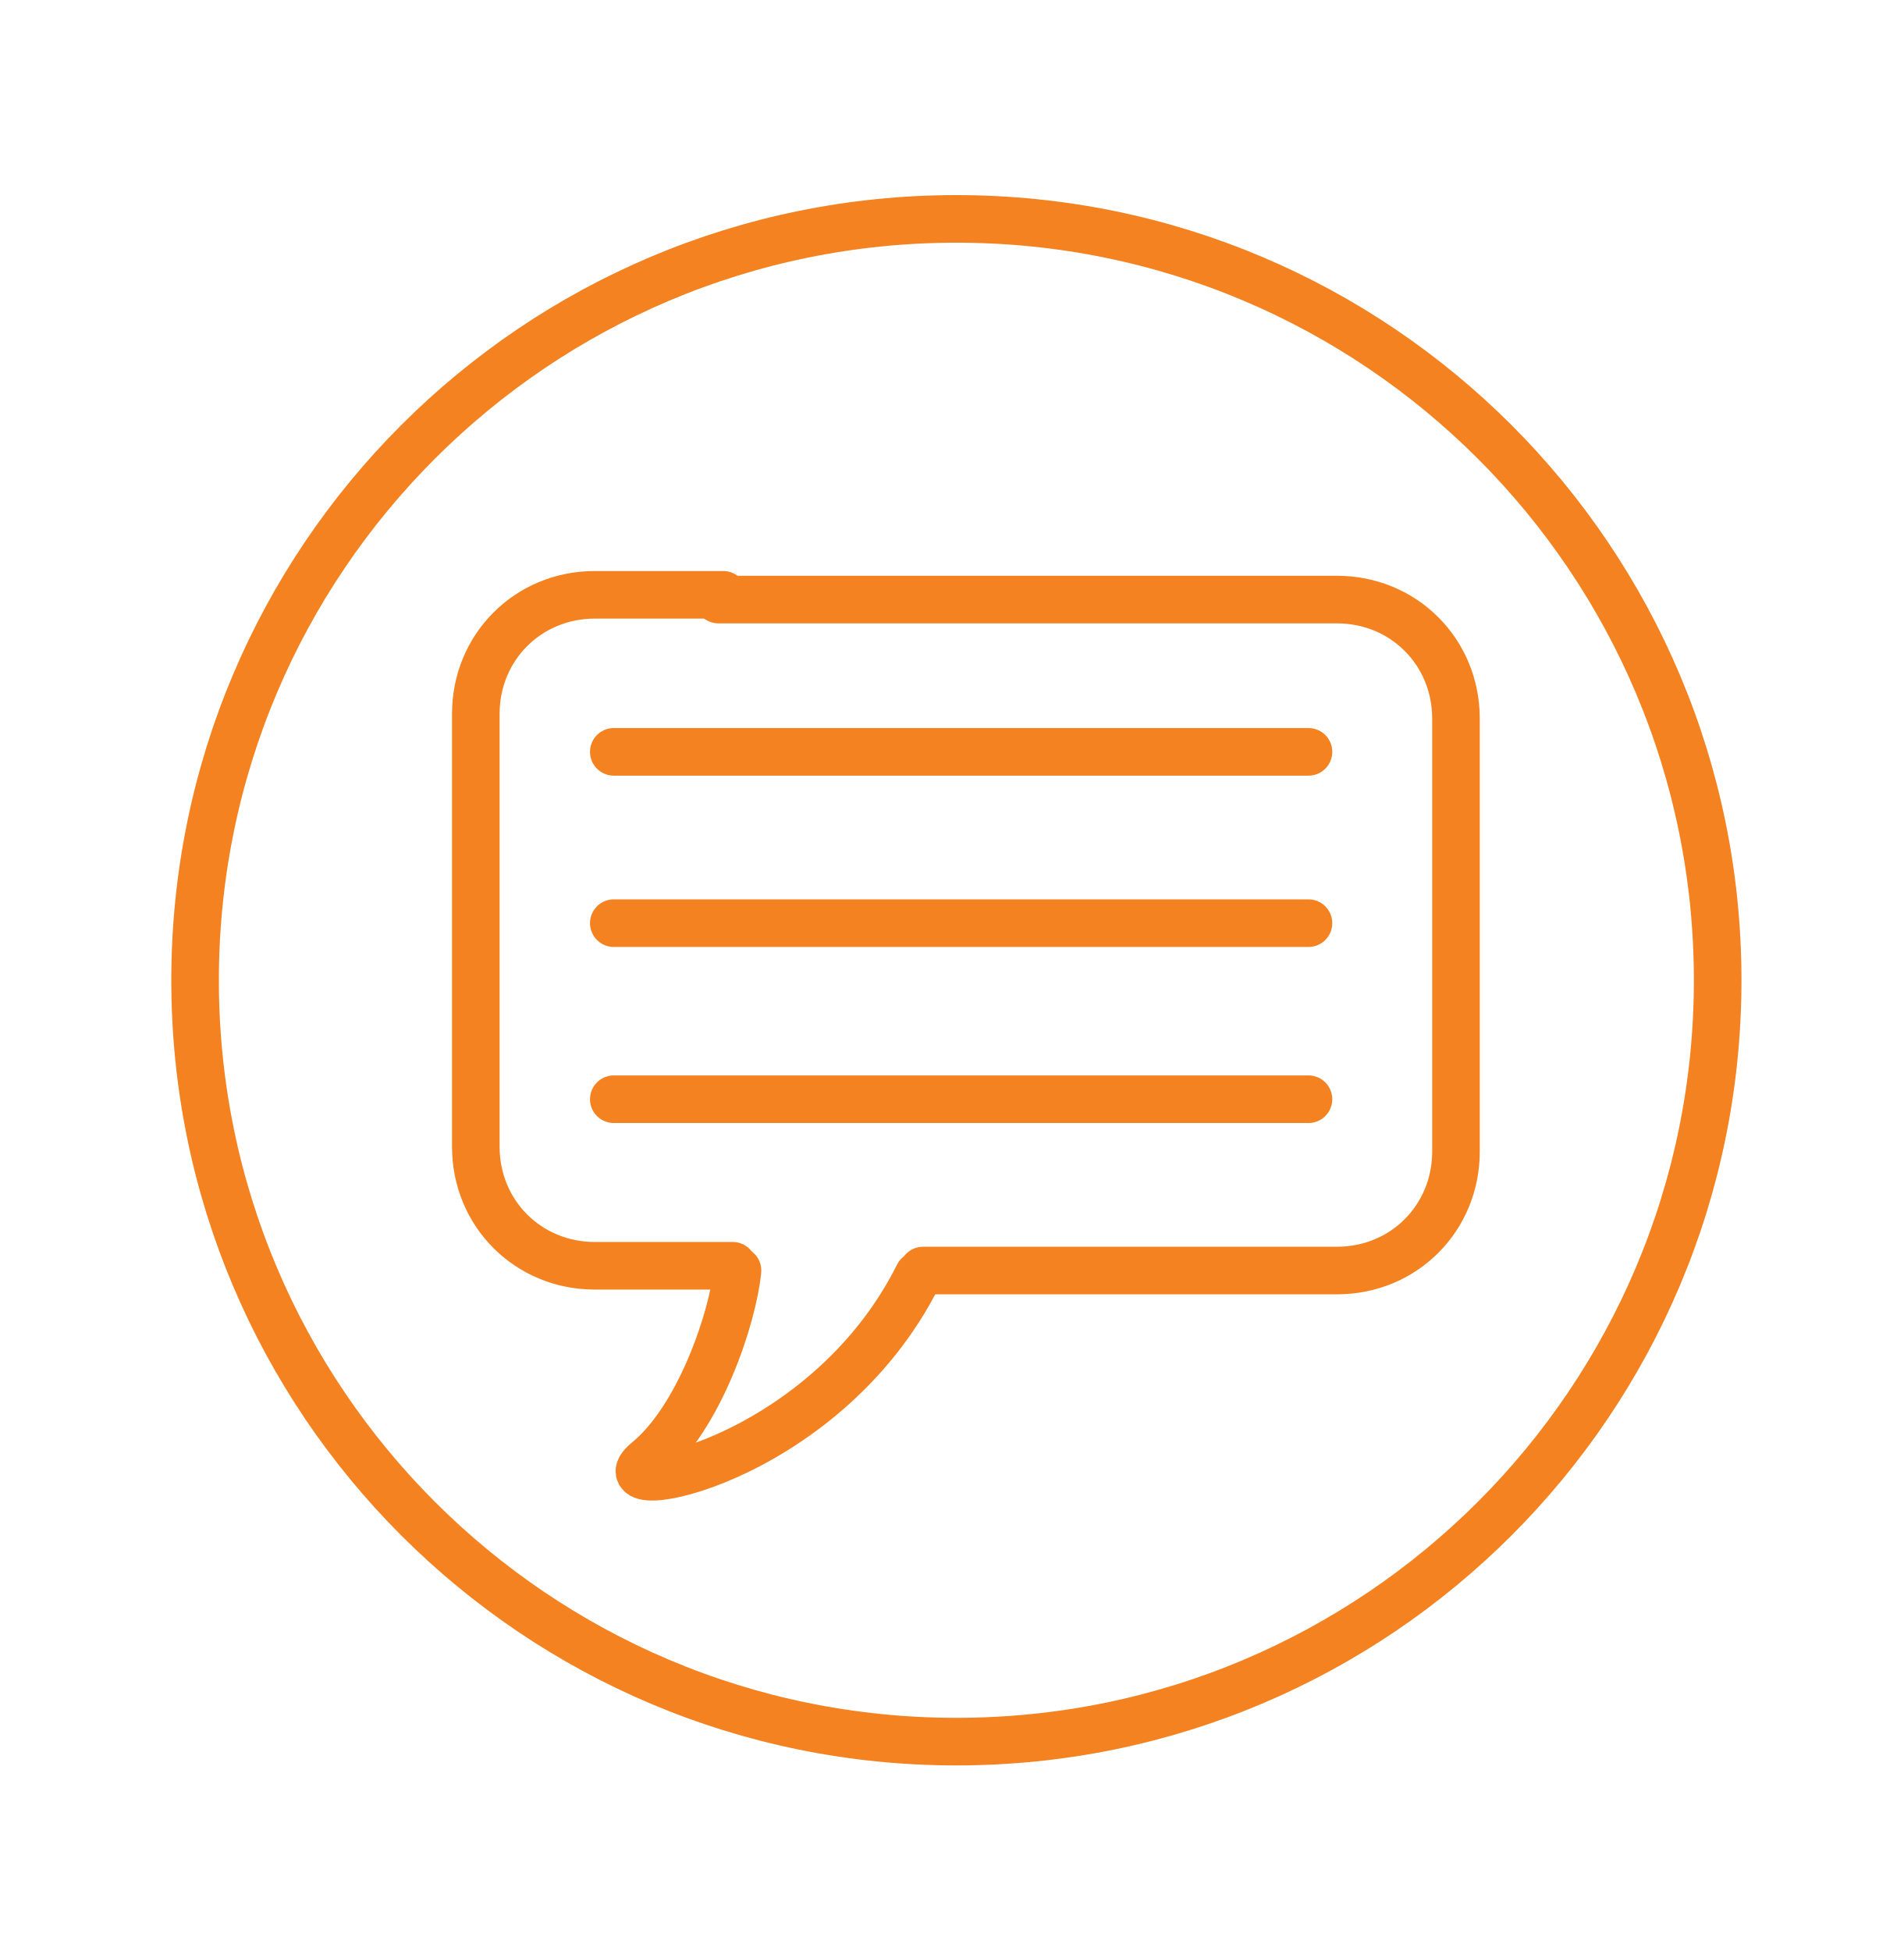
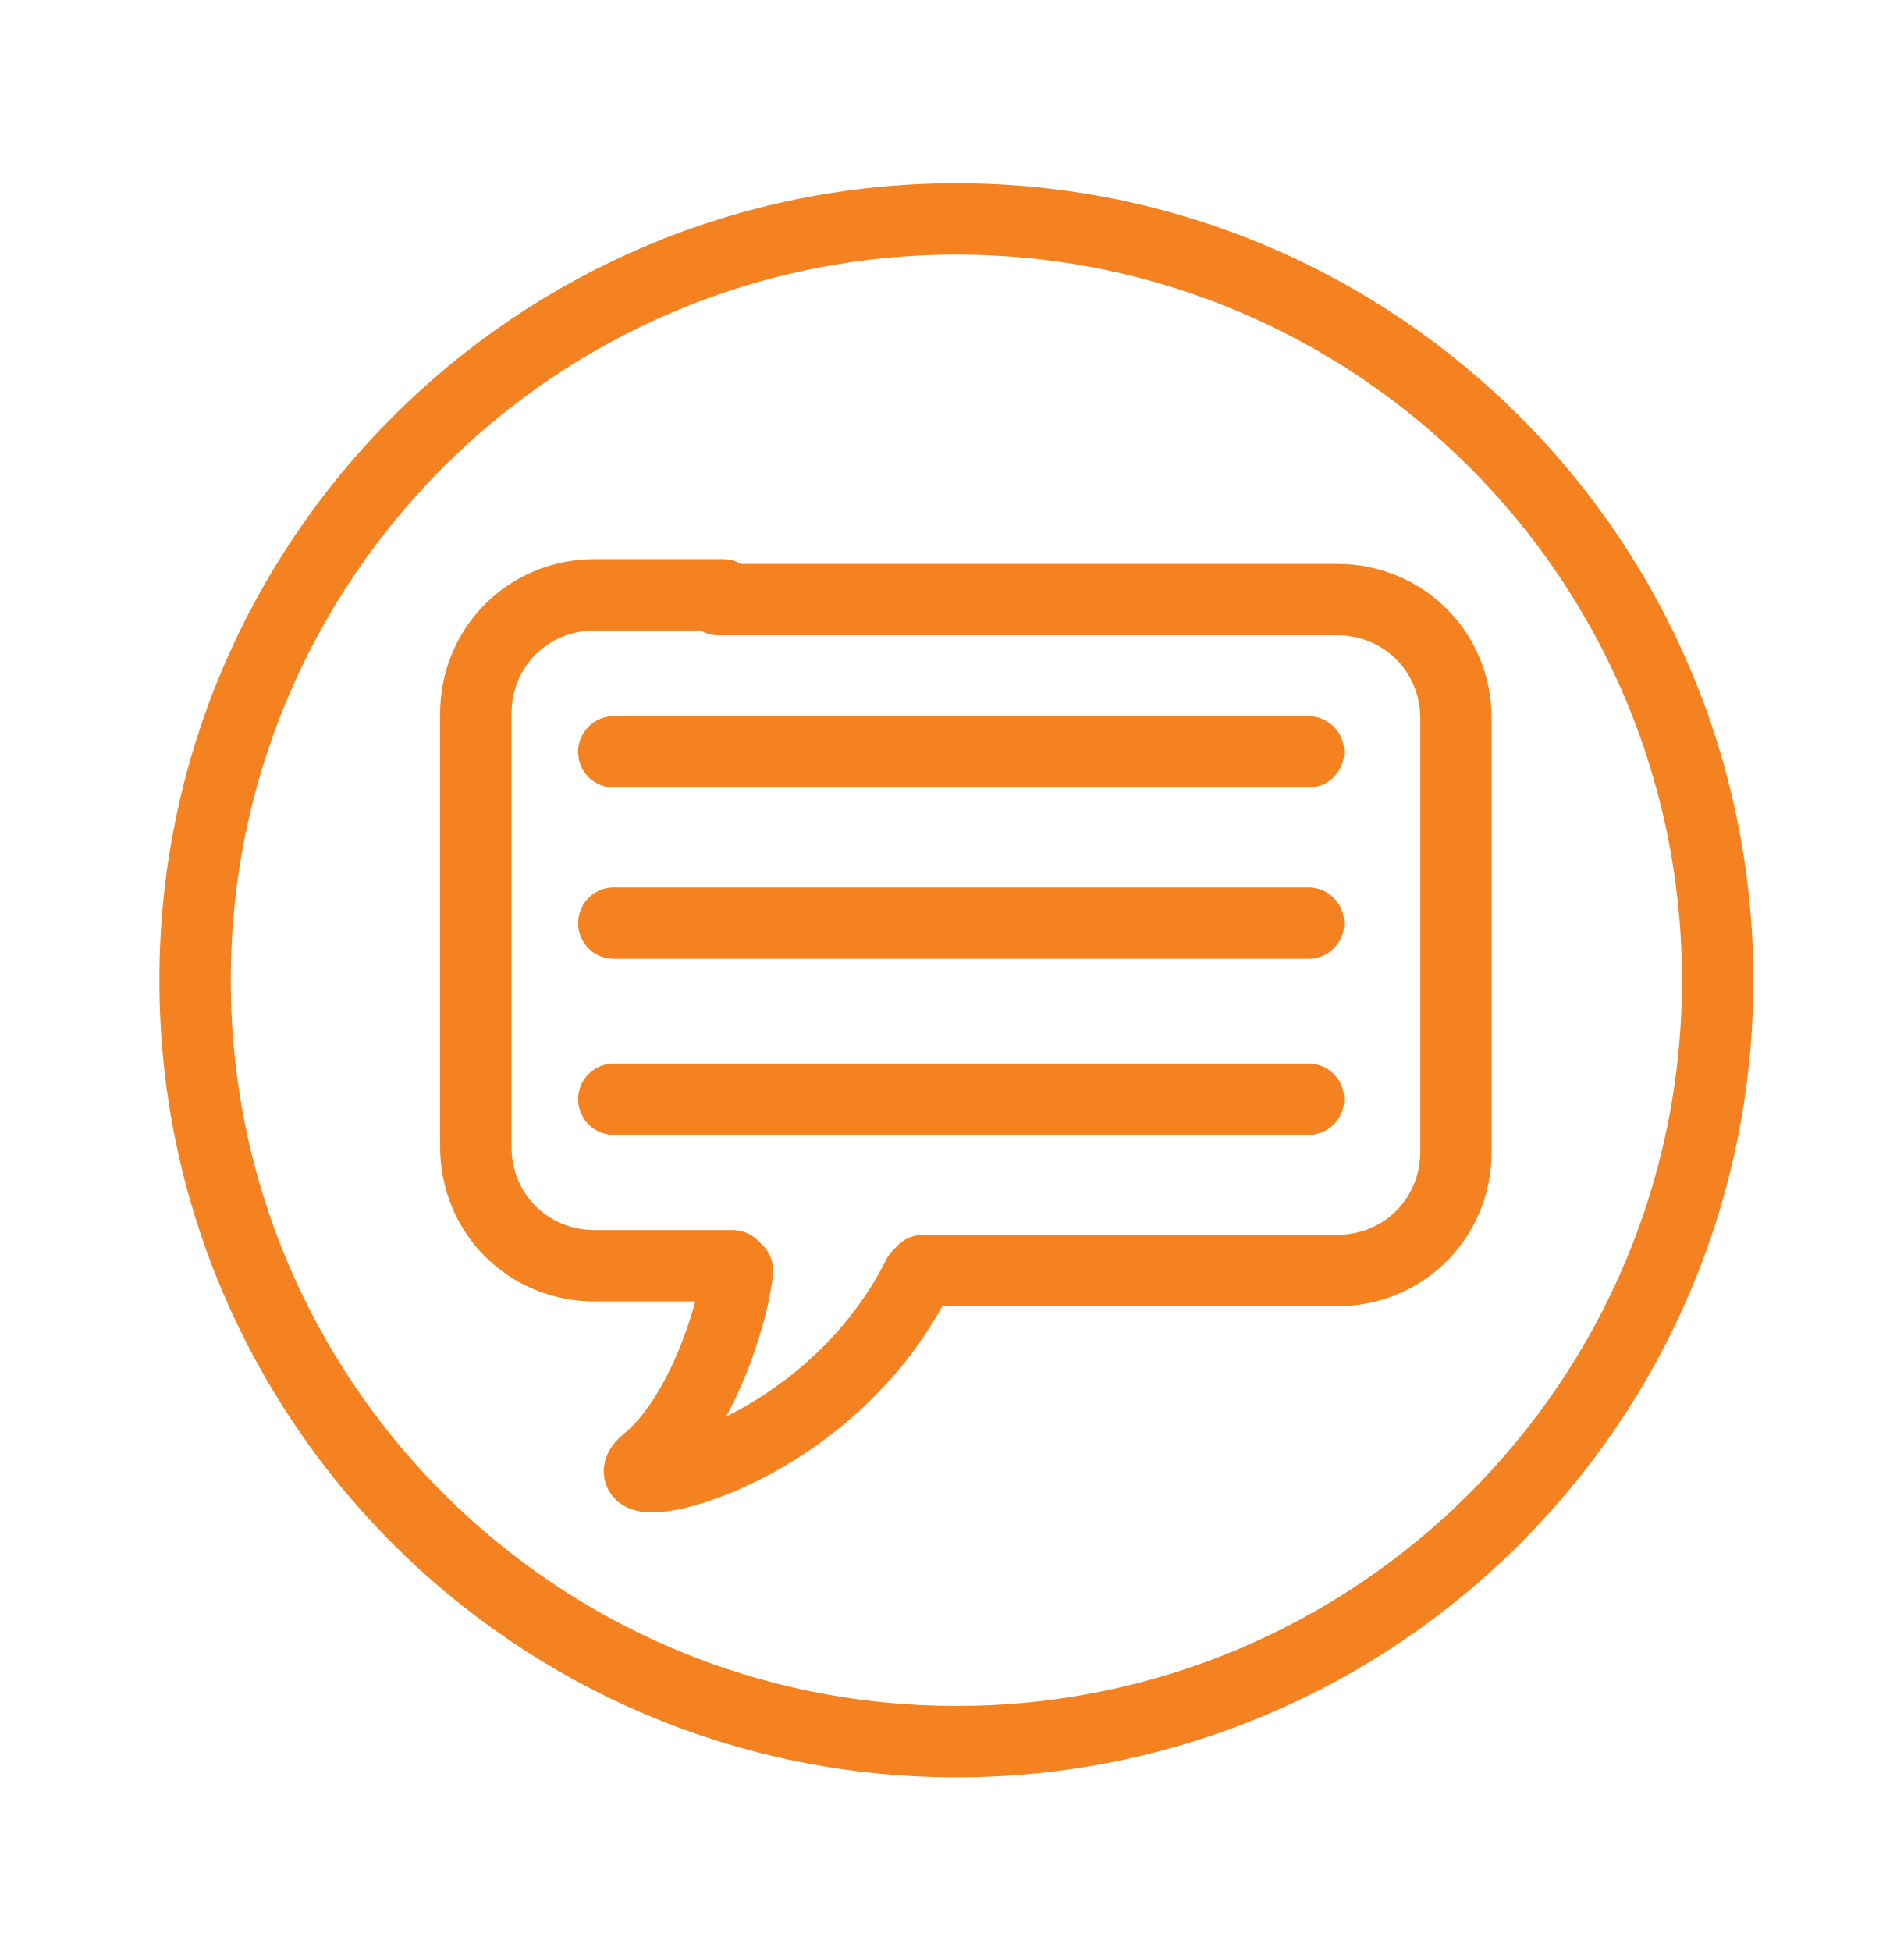
<svg xmlns="http://www.w3.org/2000/svg" version="1.1" id="Layer_1" x="0px" y="0px" viewBox="0 0 40 41" enable-background="new 0 0 40 41" xml:space="preserve">
-   <circle fill="none" stroke="#F58220" stroke-miterlimit="10" cx="20.1" cy="20.6" r="16" />
-   <path fill="none" stroke="#F58220" stroke-linecap="round" stroke-linejoin="round" stroke-miterlimit="10" d="M20,20.5" />
+   <circle fill="none" stroke="#F58220" stroke-width="1.5" stroke-miterlimit="10" cx="20.1" cy="20.6" r="16" />
+   <path fill="none" stroke="#F58220" stroke-width="1.5" stroke-linecap="round" stroke-linejoin="round" stroke-miterlimit="10" d="M20,20.5" />
  <g>
-     <path fill="none" stroke="#F58220" stroke-linecap="round" stroke-linejoin="round" stroke-miterlimit="10" d="M15.1,12.6h13   c1.4,0,2.5,1.1,2.5,2.5v9.1c0,1.4-1.1,2.5-2.5,2.5h-8.7" />
-     <path fill="none" stroke="#F58220" stroke-linecap="round" stroke-linejoin="round" stroke-miterlimit="10" d="M15.4,26.6h-2.9   c-1.4,0-2.5-1.1-2.5-2.5V15c0-1.4,1.1-2.5,2.5-2.5h2.7" />
-     <line fill="none" stroke="#F58220" stroke-linecap="round" stroke-linejoin="round" stroke-miterlimit="10" x1="27.5" y1="15.8" x2="12.9" y2="15.8" />
-     <line fill="none" stroke="#F58220" stroke-linecap="round" stroke-linejoin="round" stroke-miterlimit="10" x1="27.5" y1="19.4" x2="12.9" y2="19.4" />
-     <line fill="none" stroke="#F58220" stroke-linecap="round" stroke-linejoin="round" stroke-miterlimit="10" x1="27.5" y1="23.1" x2="12.9" y2="23.1" />
-     <path fill="none" stroke="#F58220" stroke-linecap="round" stroke-linejoin="round" stroke-miterlimit="10" d="M15.5,26.7   c-0.1,1-0.8,3.1-1.9,4s3.7,0.1,5.7-3.9" />
+     <path fill="none" stroke="#F58220" stroke-width="1.5" stroke-linecap="round" stroke-linejoin="round" stroke-miterlimit="10" d="M15.1,12.6h13   c1.4,0,2.5,1.1,2.5,2.5v9.1c0,1.4-1.1,2.5-2.5,2.5h-8.7" />
+     <path fill="none" stroke="#F58220" stroke-width="1.5" stroke-linecap="round" stroke-linejoin="round" stroke-miterlimit="10" d="M15.4,26.6h-2.9   c-1.4,0-2.5-1.1-2.5-2.5V15c0-1.4,1.1-2.5,2.5-2.5h2.7" />
+     <line fill="none" stroke="#F58220" stroke-width="1.5" stroke-linecap="round" stroke-linejoin="round" stroke-miterlimit="10" x1="27.5" y1="15.8" x2="12.9" y2="15.8" />
+     <line fill="none" stroke="#F58220" stroke-width="1.5" stroke-linecap="round" stroke-linejoin="round" stroke-miterlimit="10" x1="27.5" y1="19.4" x2="12.9" y2="19.4" />
+     <line fill="none" stroke="#F58220" stroke-width="1.5" stroke-linecap="round" stroke-linejoin="round" stroke-miterlimit="10" x1="27.5" y1="23.1" x2="12.9" y2="23.1" />
+     <path fill="none" stroke="#F58220" stroke-width="1.5" stroke-linecap="round" stroke-linejoin="round" stroke-miterlimit="10" d="M15.5,26.7   c-0.1,1-0.8,3.1-1.9,4s3.7,0.1,5.7-3.9" />
  </g>
</svg>
